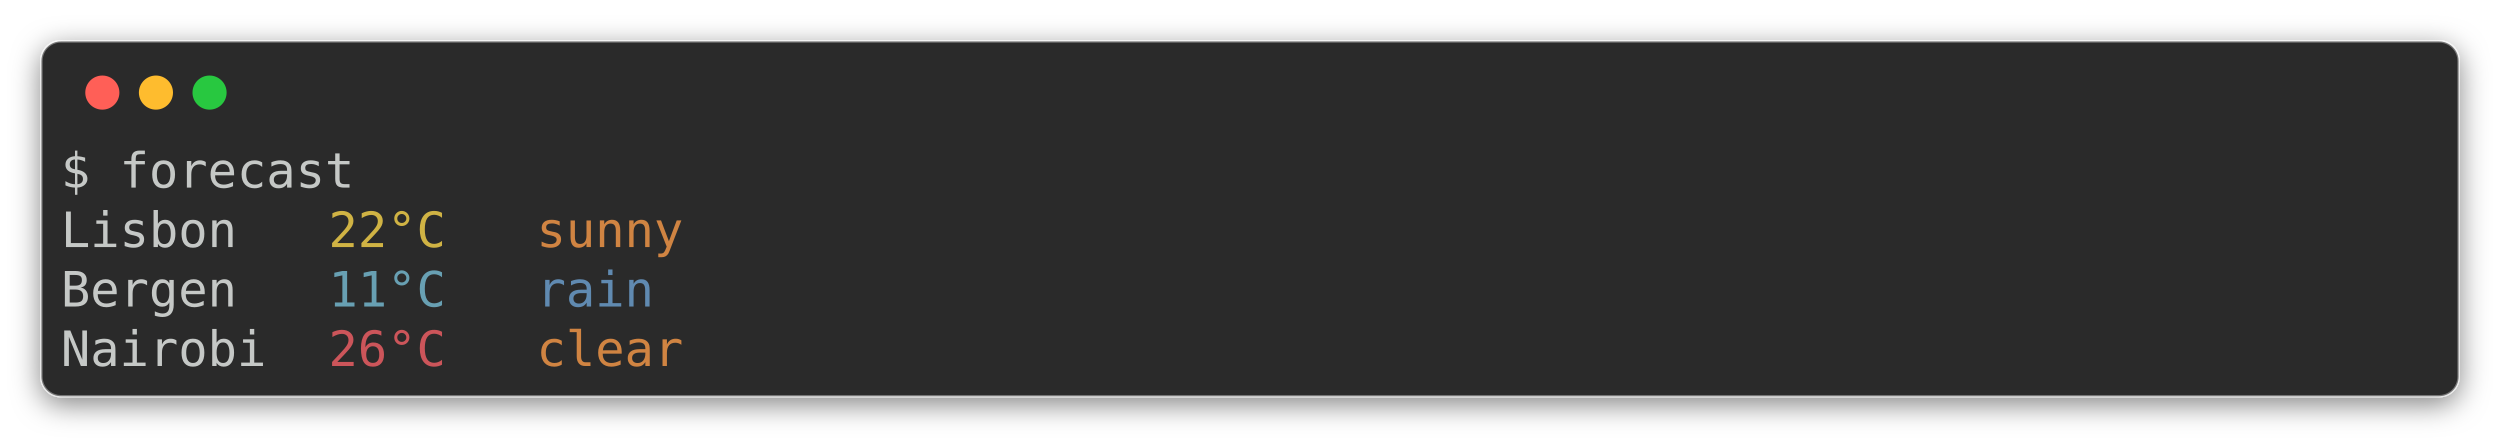
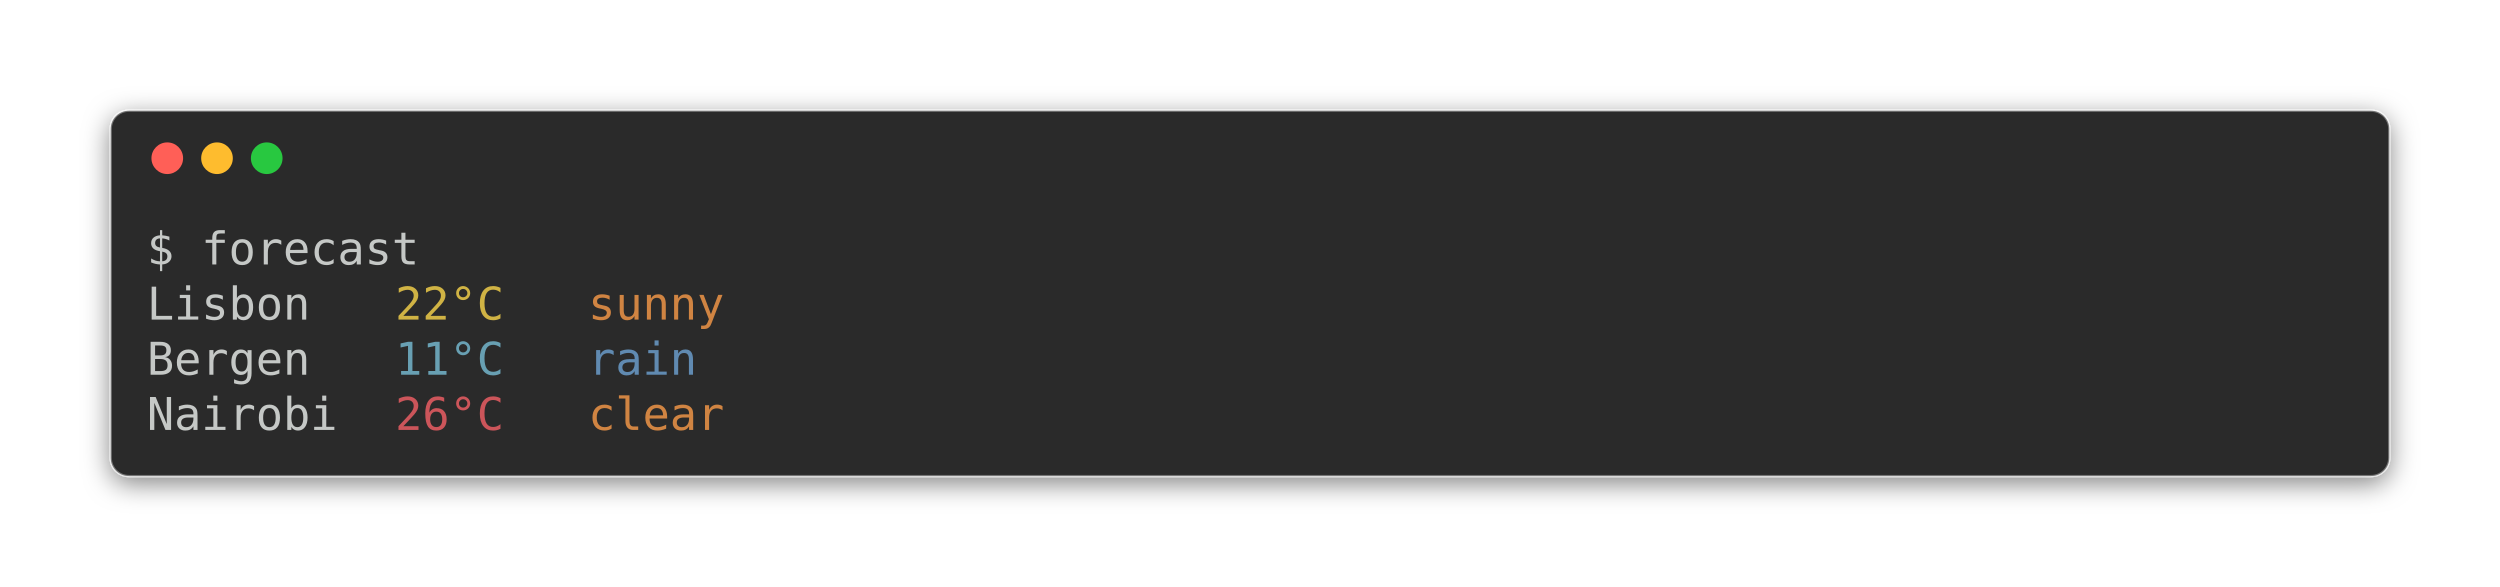
- <svg xmlns="http://www.w3.org/2000/svg" class="rich-terminal" viewBox="0 0 1026 179.6">
+ <svg xmlns="http://www.w3.org/2000/svg" class="rich-terminal" viewBox="0 0 1106 259.6">
  <style>

    @font-face {
        font-family: "Fira Code";
        src: local("FiraCode-Regular"),
                url("https://cdnjs.cloudflare.com/ajax/libs/firacode/6.2.0/woff2/FiraCode-Regular.woff2") format("woff2"),
                url("https://cdnjs.cloudflare.com/ajax/libs/firacode/6.2.0/woff/FiraCode-Regular.woff") format("woff");
        font-style: normal;
        font-weight: 400;
    }
    @font-face {
        font-family: "Fira Code";
        src: local("FiraCode-Bold"),
                url("https://cdnjs.cloudflare.com/ajax/libs/firacode/6.2.0/woff2/FiraCode-Bold.woff2") format("woff2"),
                url("https://cdnjs.cloudflare.com/ajax/libs/firacode/6.2.0/woff/FiraCode-Bold.woff") format("woff");
        font-style: bold;
        font-weight: 700;
    }

    .forecast-screen-matrix {
        font-family: Fira Code, monospace;
        font-size: 20px;
        line-height: 24.4px;
        font-variant-east-asian: full-width;
    }

    .forecast-screen-title {
        font-size: 18px;
        font-weight: bold;
        font-family: arial;
    }

    .forecast-screen-r1 { fill: #c5c8c6 }
.forecast-screen-r2 { fill: #d0b344 }
.forecast-screen-r3 { fill: #d08442 }
.forecast-screen-r4 { fill: #68a0b3 }
.forecast-screen-r5 { fill: #608ab1 }
.forecast-screen-r6 { fill: #cc555a }
    </style>
  <defs>
    <clipPath id="forecast-screen-clip-terminal">
      <rect x="0" y="0" width="975.0" height="96.6" />
    </clipPath>
    <clipPath id="forecast-screen-line-0">
      <rect x="0" y="1.5" width="976" height="24.65" />
    </clipPath>
    <clipPath id="forecast-screen-line-1">
      <rect x="0" y="25.9" width="976" height="24.65" />
    </clipPath>
    <clipPath id="forecast-screen-line-2">
      <rect x="0" y="50.3" width="976" height="24.65" />
    </clipPath>
    <filter id="forecast-screen-shadow" x="-50%" y="-50%" width="200%" height="200%">
      <feDropShadow dx="0" dy="3" stdDeviation="6" flood-color="rgba(0,0,0,0.5)" />
    </filter>
  </defs>
-   <g transform="translate(16, 16)">
-     <rect fill="#292929" stroke="rgba(255,255,255,0.35)" stroke-width="1" x="1" y="1" width="992" height="145.6" rx="8" filter="url(#forecast-screen-shadow)" />
+   <g transform="translate(48, 48)">
+     <rect fill="#292929" stroke="rgba(255,255,255,0.35)" stroke-width="1" x="1" y="1" width="1008" height="161.6" rx="8" filter="url(#forecast-screen-shadow)" />
    <g transform="translate(26,22)">
      <circle cx="0" cy="0" r="7" fill="#ff5f57" />
      <circle cx="22" cy="0" r="7" fill="#febc2e" />
      <circle cx="44" cy="0" r="7" fill="#28c840" />
    </g>
-     <g transform="translate(9, 41)" clip-path="url(#forecast-screen-clip-terminal)">
+     <g transform="translate(17, 49)" clip-path="url(#forecast-screen-clip-terminal)">
      <g class="forecast-screen-matrix">
        <text class="forecast-screen-r1" x="0" y="20" textLength="122" clip-path="url(#forecast-screen-line-0)">$ forecast</text>
        <text class="forecast-screen-r1" x="976" y="20" textLength="12.2" clip-path="url(#forecast-screen-line-0)">
</text>
        <text class="forecast-screen-r1" x="0" y="44.4" textLength="73.2" clip-path="url(#forecast-screen-line-1)">Lisbon</text>
        <text class="forecast-screen-r2" x="109.8" y="44.4" textLength="48.8" clip-path="url(#forecast-screen-line-1)">22°C</text>
        <text class="forecast-screen-r3" x="195.2" y="44.4" textLength="61" clip-path="url(#forecast-screen-line-1)">sunny</text>
        <text class="forecast-screen-r1" x="976" y="44.4" textLength="12.2" clip-path="url(#forecast-screen-line-1)">
</text>
        <text class="forecast-screen-r1" x="0" y="68.8" textLength="73.2" clip-path="url(#forecast-screen-line-2)">Bergen</text>
        <text class="forecast-screen-r4" x="109.8" y="68.8" textLength="48.8" clip-path="url(#forecast-screen-line-2)">11°C</text>
        <text class="forecast-screen-r5" x="195.2" y="68.8" textLength="48.8" clip-path="url(#forecast-screen-line-2)">rain</text>
        <text class="forecast-screen-r1" x="976" y="68.8" textLength="12.2" clip-path="url(#forecast-screen-line-2)">
</text>
        <text class="forecast-screen-r1" x="0" y="93.2" textLength="85.4" clip-path="url(#forecast-screen-line-3)">Nairobi</text>
        <text class="forecast-screen-r6" x="109.8" y="93.2" textLength="48.8" clip-path="url(#forecast-screen-line-3)">26°C</text>
        <text class="forecast-screen-r3" x="195.2" y="93.2" textLength="61" clip-path="url(#forecast-screen-line-3)">clear</text>
        <text class="forecast-screen-r1" x="976" y="93.2" textLength="12.2" clip-path="url(#forecast-screen-line-3)">
</text>
      </g>
    </g>
  </g>
</svg>
